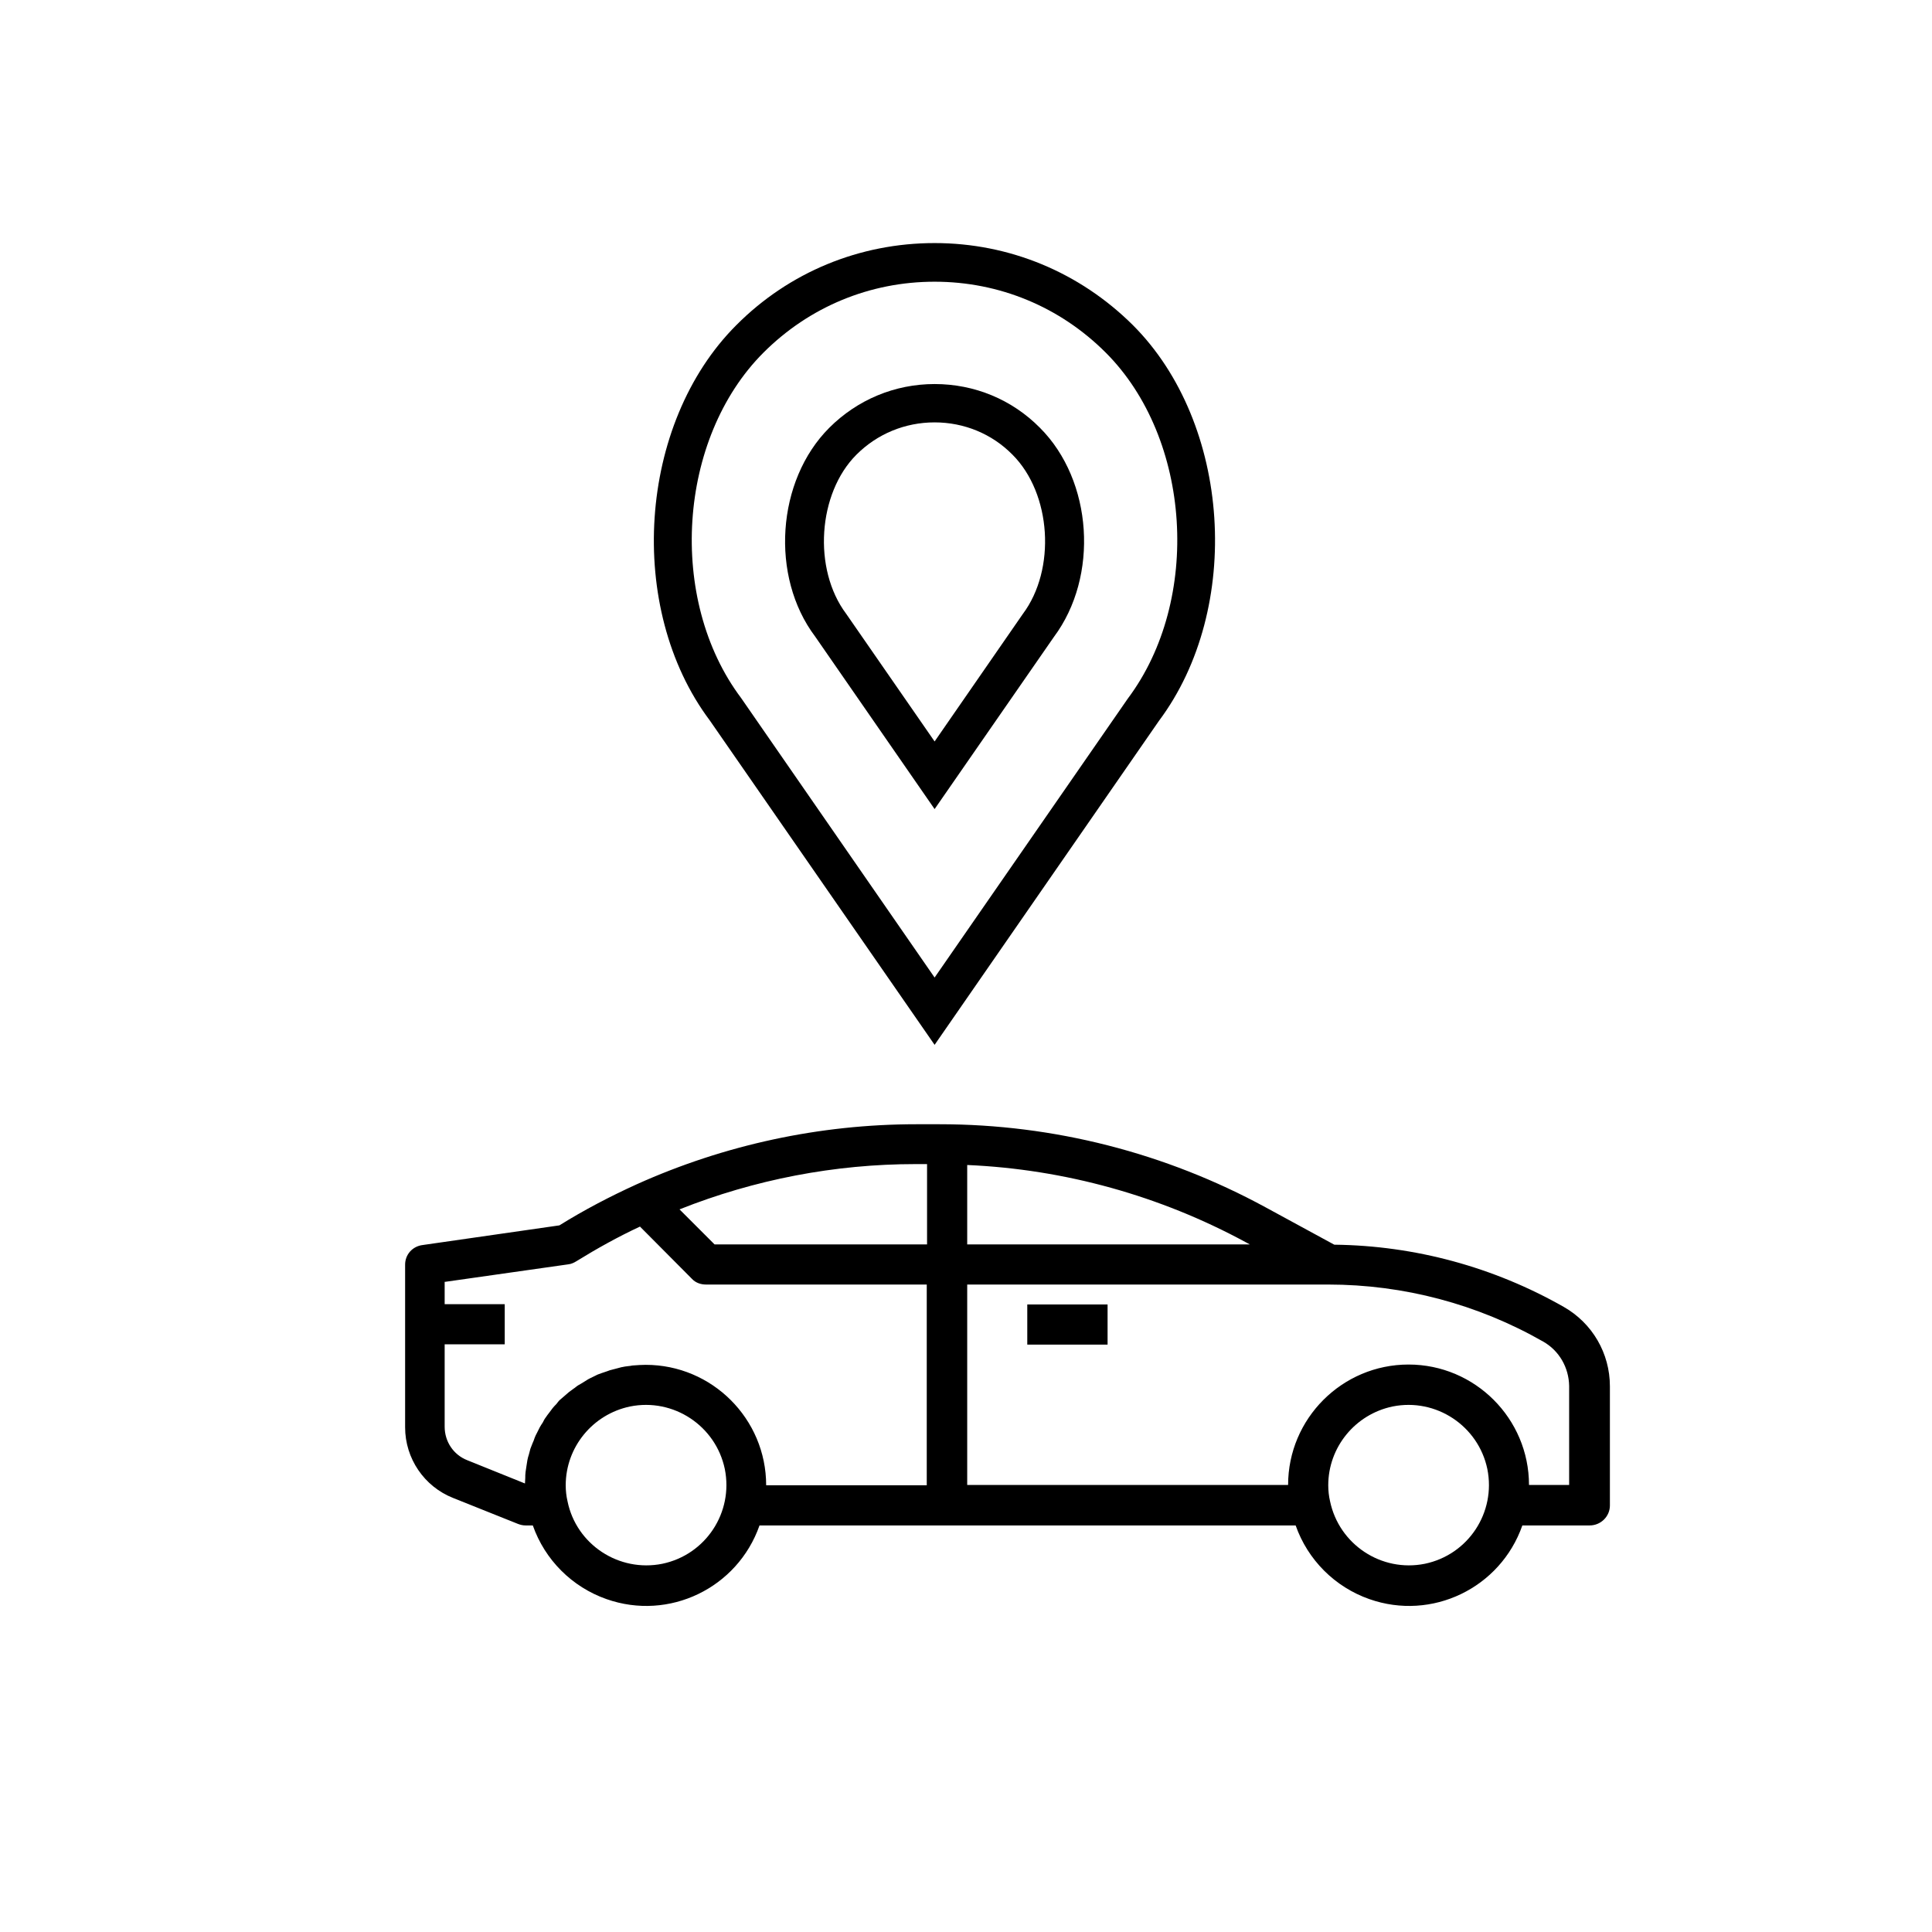
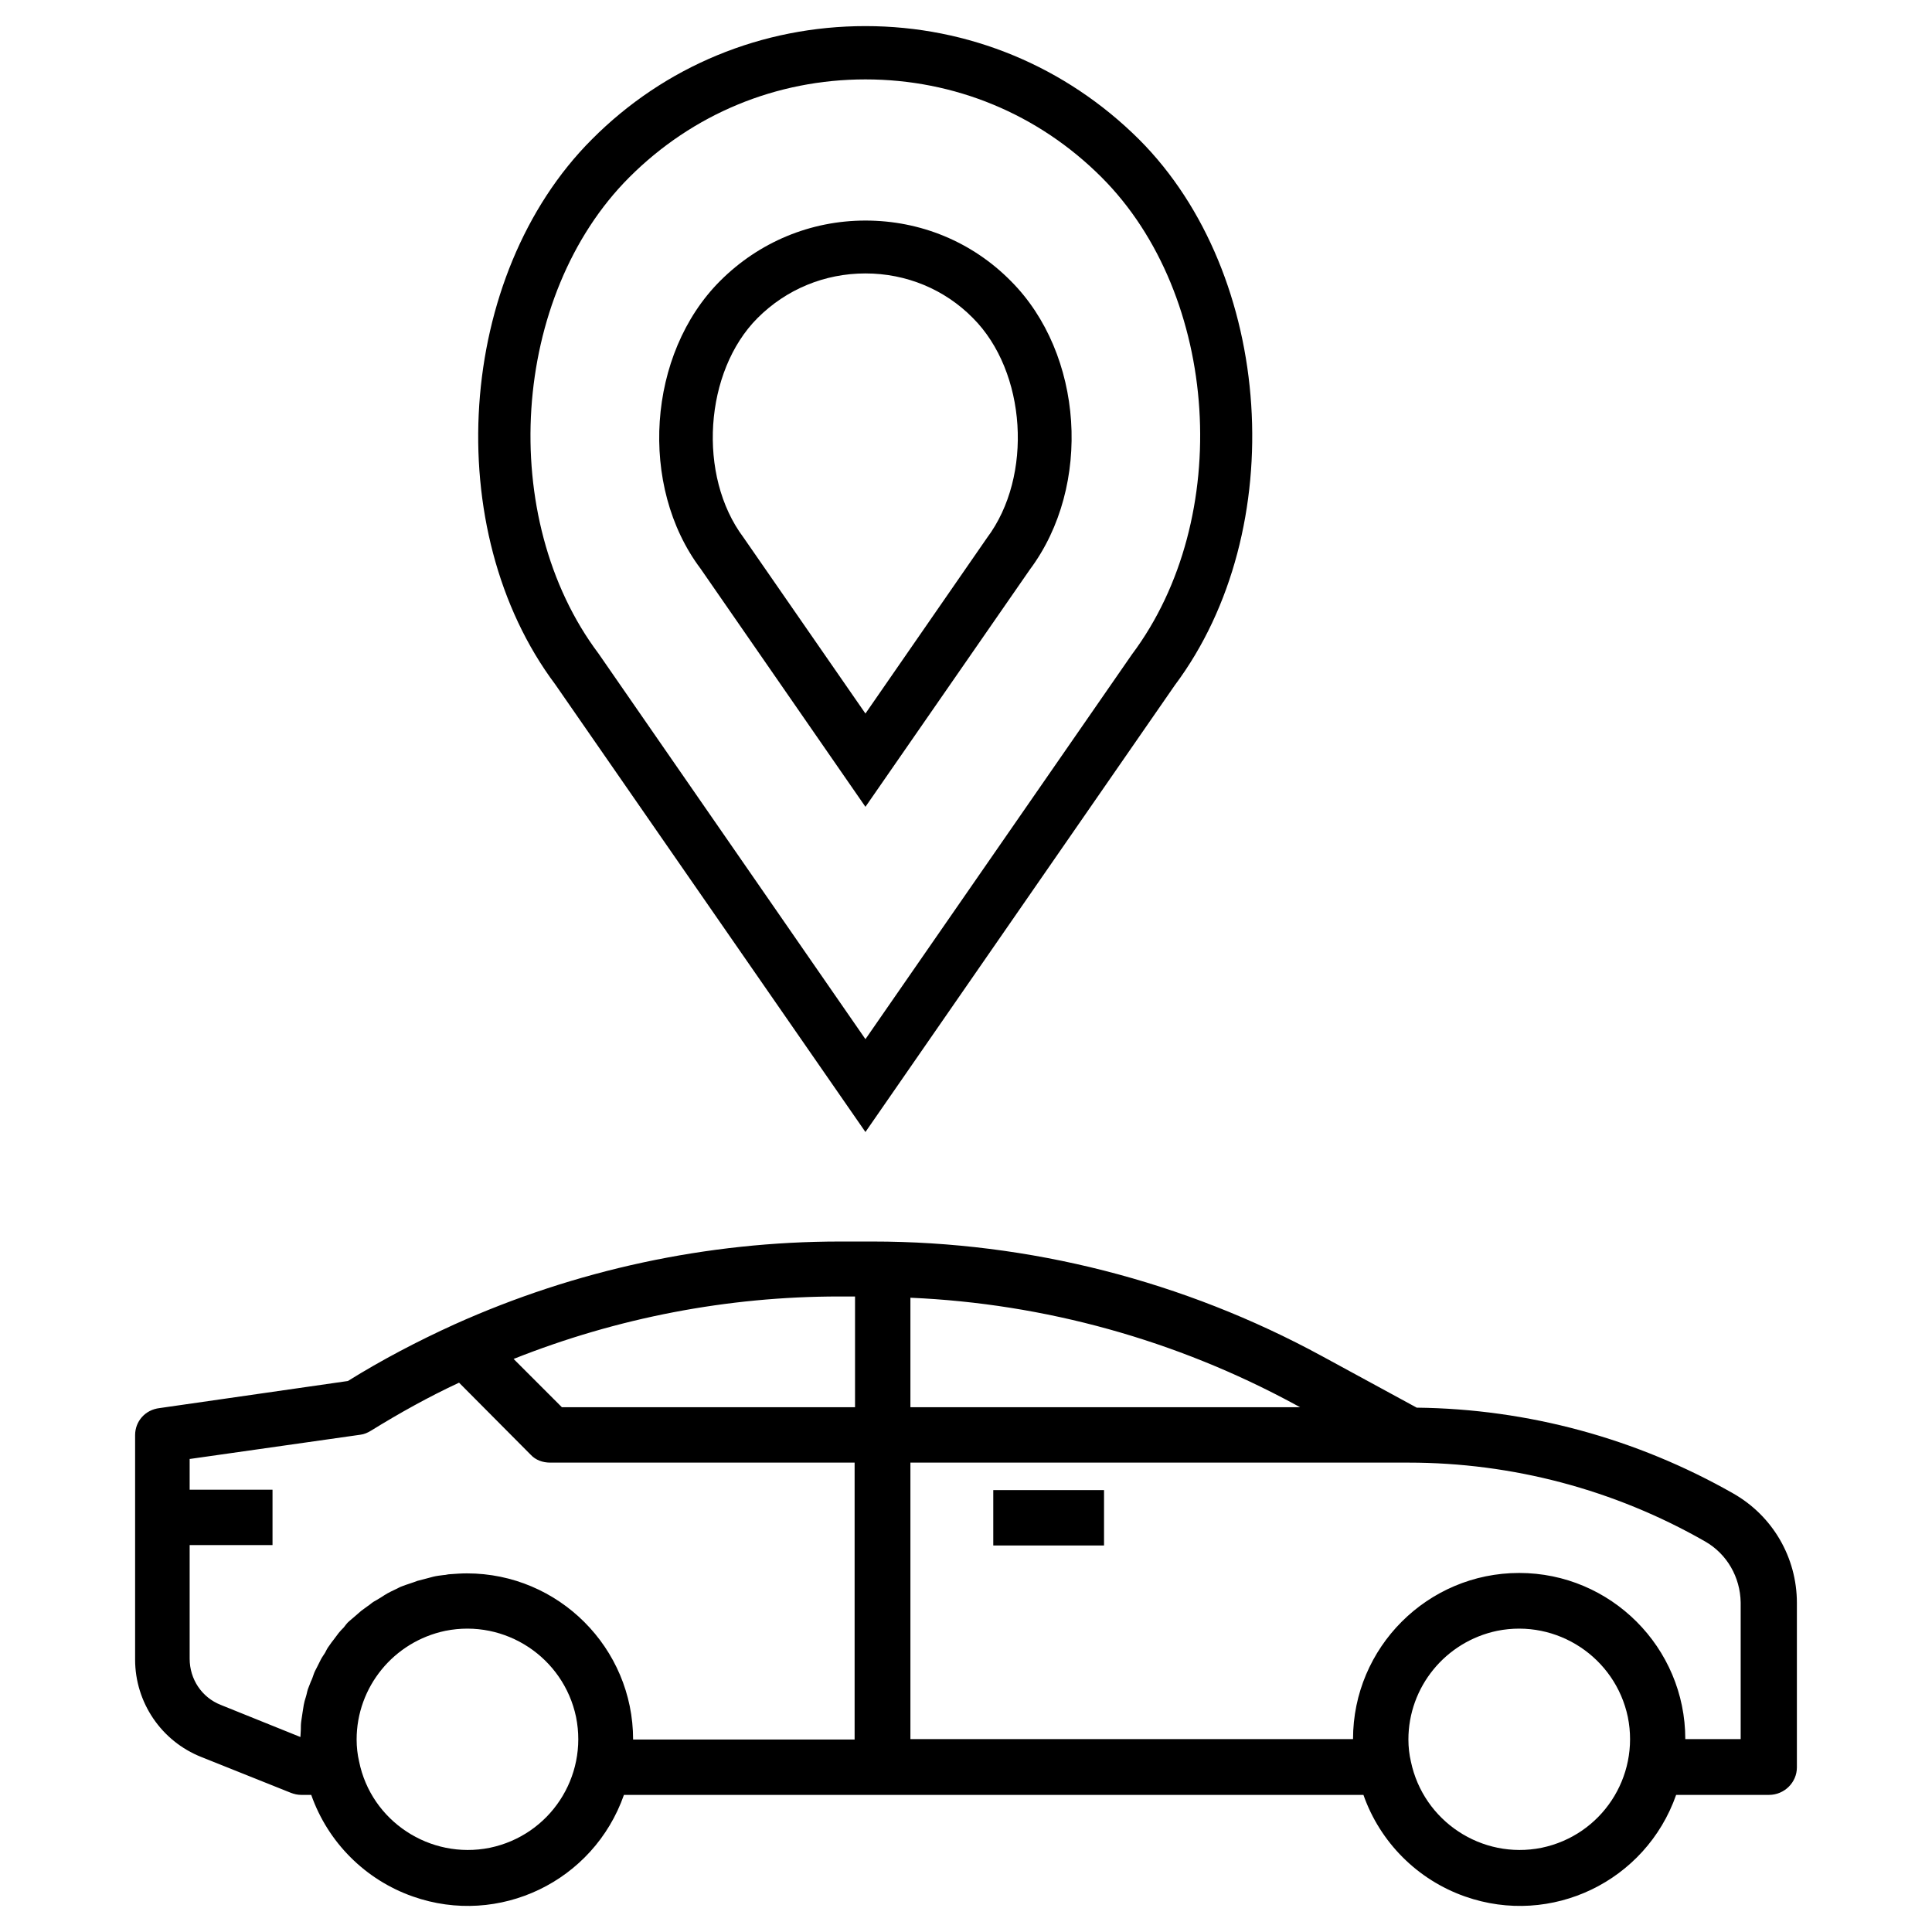
<svg xmlns="http://www.w3.org/2000/svg" width="64px" height="64px" viewBox="0 0 64 64" version="1.1" id="SVGRoot">
  <defs id="defs5305" />
  <g id="layer1">
-     <path class="st8" d="m 30.96,34.612 -7.45,-10.75 c -2.78,-3.71 -2.38,-9.83 0.88,-13.09 1.75,-1.76 4.09,-2.72 6.57,-2.72 2.48,0 4.81,0.97 6.57,2.72 3.25,3.25 3.65,9.38 0.86,13.11 z m 0,-25.28 c -2.14,0 -4.15,0.83 -5.67,2.35 -2.84,2.84 -3.19,8.18 -0.74,11.44 l 6.41,9.26 6.4,-9.24 c 2.45,-3.27 2.11,-8.62 -0.73,-11.46 -1.52,-1.52 -3.53,-2.35 -5.67,-2.35" id="path5180" />
-     <path class="st8" d="m 30.96,26.802 -3.96,-5.72 c -1.49,-1.98 -1.28,-5.16 0.47,-6.91 0.93,-0.93 2.17,-1.45 3.49,-1.45 1.32,0 2.56,0.51 3.49,1.45 1.75,1.75 1.96,4.92 0.46,6.93 z m 0,-12.81 c -0.98,0 -1.9,0.38 -2.59,1.07 -1.28,1.28 -1.45,3.79 -0.34,5.27 l 2.93,4.23 2.92,-4.22 c 1.11,-1.48 0.95,-3.99 -0.34,-5.28 -0.68,-0.69 -1.6,-1.07 -2.58,-1.07" id="path5182" />
-     <rect x="34.03" y="43.212" class="st8" width="2.66" height="1.33" id="rect5200" />
-     <path class="st8" d="m 13.42,41.892 v 5.39 c 0,1.03 0.63,1.96 1.59,2.34 l 2.15,0.86 c 0.08,0.03 0.16,0.05 0.25,0.05 h 0.24 c 0.4,1.14 1.3,2.04 2.44,2.44 2.07,0.73 4.34,-0.36 5.07,-2.44 h 17.76 c 0.4,1.14 1.3,2.04 2.44,2.44 2.07,0.73 4.34,-0.36 5.07,-2.44 h 2.23 c 0.37,0 0.67,-0.3 0.67,-0.66 v -3.95 c 0,-1.09 -0.58,-2.09 -1.53,-2.63 -2.32,-1.32 -4.93,-2.03 -7.6,-2.06 l -2.28,-1.24 c -3.31,-1.8 -7.02,-2.75 -10.79,-2.75 h -0.78 c -3.19,0 -6.35,0.68 -9.26,1.99 -0.88,0.4 -1.74,0.85 -2.56,1.36 l -4.52,0.65 c -0.35,0.04 -0.59,0.32 -0.59,0.65 m 30.58,7.31 c 0,-1.26 0.89,-2.35 2.13,-2.61 1.44,-0.29 2.84,0.64 3.14,2.07 0.29,1.44 -0.63,2.84 -2.07,3.14 -1.44,0.29 -2.84,-0.64 -3.14,-2.07 -0.04,-0.17 -0.06,-0.35 -0.06,-0.53 m -11.96,-6.65 H 44 c 2.5,0 4.95,0.65 7.12,1.89 0.53,0.3 0.85,0.86 0.86,1.47 v 3.28 h -1.33 c 0,-2.2 -1.79,-3.99 -3.99,-3.99 -2.2,0 -3.99,1.79 -3.99,3.99 H 32.04 Z m 0,-3.96 c 3.23,0.14 6.39,1.02 9.23,2.56 l 0.13,0.07 h -9.36 z m -1.33,2.63 h -7.04 l -1.16,-1.16 c 2.49,-0.99 5.14,-1.5 7.82,-1.5 h 0.38 z m -11.97,7.98 c 0,-1.26 0.89,-2.35 2.13,-2.61 1.44,-0.29 2.84,0.64 3.14,2.07 0.29,1.44 -0.63,2.84 -2.07,3.14 -1.44,0.29 -2.85,-0.64 -3.14,-2.07 -0.04,-0.17 -0.06,-0.35 -0.06,-0.53 m -3.99,-6.74 4.08,-0.58 c 0.09,-0.01 0.18,-0.05 0.26,-0.1 0.68,-0.42 1.38,-0.81 2.11,-1.15 l 1.72,1.73 c 0.12,0.13 0.29,0.19 0.47,0.19 h 7.31 v 6.65 h -5.32 c 0,-2.2 -1.79,-3.99 -3.99,-3.99 -0.14,0 -0.27,0.01 -0.41,0.02 -0.05,0 -0.1,0.02 -0.15,0.02 -0.08,0.01 -0.17,0.02 -0.25,0.04 -0.05,0.01 -0.1,0.03 -0.15,0.04 -0.08,0.02 -0.15,0.04 -0.23,0.06 -0.06,0.02 -0.1,0.04 -0.17,0.06 -0.07,0.02 -0.14,0.05 -0.2,0.07 -0.06,0.02 -0.1,0.05 -0.17,0.08 -0.06,0.03 -0.13,0.06 -0.18,0.09 -0.05,0.03 -0.1,0.06 -0.16,0.1 -0.06,0.04 -0.12,0.07 -0.17,0.1 -0.05,0.03 -0.1,0.08 -0.15,0.11 -0.05,0.04 -0.1,0.07 -0.15,0.11 -0.05,0.04 -0.1,0.09 -0.15,0.13 -0.05,0.04 -0.09,0.08 -0.14,0.12 -0.05,0.04 -0.09,0.1 -0.13,0.15 -0.04,0.04 -0.08,0.08 -0.12,0.13 -0.04,0.05 -0.08,0.11 -0.12,0.16 -0.04,0.05 -0.07,0.09 -0.11,0.15 -0.04,0.05 -0.07,0.11 -0.1,0.17 -0.03,0.05 -0.07,0.1 -0.1,0.16 -0.03,0.06 -0.06,0.12 -0.09,0.18 -0.03,0.06 -0.06,0.11 -0.08,0.17 -0.02,0.06 -0.04,0.12 -0.07,0.18 -0.02,0.06 -0.05,0.12 -0.07,0.18 -0.02,0.06 -0.03,0.13 -0.05,0.19 -0.02,0.06 -0.04,0.13 -0.05,0.19 -0.01,0.06 -0.02,0.13 -0.03,0.19 -0.01,0.07 -0.02,0.13 -0.03,0.2 -0.01,0.07 -0.01,0.14 -0.01,0.2 0,0.06 -0.01,0.12 -0.01,0.18 l -1.91,-0.77 c -0.46,-0.18 -0.75,-0.62 -0.75,-1.11 v -2.73 h 1.99 v -1.33 h -1.99 v -0.74 z" id="path5202" />
+     <g id="g5103" transform="matrix(1.379318,0,0,1.379318,-14.03474,-10.24162)">
+       <path id="path5180" d="m 30.96,34.612 -7.45,-10.75 c -2.78,-3.71 -2.38,-9.83 0.88,-13.09 1.75,-1.76 4.09,-2.72 6.57,-2.72 2.48,0 4.81,0.97 6.57,2.72 3.25,3.25 3.65,9.38 0.86,13.11 z m 0,-25.28 c -2.14,0 -4.15,0.83 -5.67,2.35 -2.84,2.84 -3.19,8.18 -0.74,11.44 l 6.41,9.26 6.4,-9.24 c 2.45,-3.27 2.11,-8.62 -0.73,-11.46 -1.52,-1.52 -3.53,-2.35 -5.67,-2.35" class="st8" />
+       <path id="path5182" d="m 30.96,26.802 -3.96,-5.72 c -1.49,-1.98 -1.28,-5.16 0.47,-6.91 0.93,-0.93 2.17,-1.45 3.49,-1.45 1.32,0 2.56,0.51 3.49,1.45 1.75,1.75 1.96,4.92 0.46,6.93 z m 0,-12.81 c -0.98,0 -1.9,0.38 -2.59,1.07 -1.28,1.28 -1.45,3.79 -0.34,5.27 l 2.93,4.23 2.92,-4.22 c 1.11,-1.48 0.95,-3.99 -0.34,-5.28 -0.68,-0.69 -1.6,-1.07 -2.58,-1.07" class="st8" />
+       <rect id="rect5200" height="1.33" width="2.66" class="st8" y="43.212" x="34.03" />
+       <path id="path5202" d="m 13.42,41.892 v 5.39 c 0,1.03 0.63,1.96 1.59,2.34 l 2.15,0.86 c 0.08,0.03 0.16,0.05 0.25,0.05 h 0.24 c 0.4,1.14 1.3,2.04 2.44,2.44 2.07,0.73 4.34,-0.36 5.07,-2.44 h 17.76 c 0.4,1.14 1.3,2.04 2.44,2.44 2.07,0.73 4.34,-0.36 5.07,-2.44 h 2.23 c 0.37,0 0.67,-0.3 0.67,-0.66 v -3.95 c 0,-1.09 -0.58,-2.09 -1.53,-2.63 -2.32,-1.32 -4.93,-2.03 -7.6,-2.06 l -2.28,-1.24 c -3.31,-1.8 -7.02,-2.75 -10.79,-2.75 h -0.78 c -3.19,0 -6.35,0.68 -9.26,1.99 -0.88,0.4 -1.74,0.85 -2.56,1.36 l -4.52,0.65 c -0.35,0.04 -0.59,0.32 -0.59,0.65 m 30.58,7.31 c 0,-1.26 0.89,-2.35 2.13,-2.61 1.44,-0.29 2.84,0.64 3.14,2.07 0.29,1.44 -0.63,2.84 -2.07,3.14 -1.44,0.29 -2.84,-0.64 -3.14,-2.07 -0.04,-0.17 -0.06,-0.35 -0.06,-0.53 m -11.96,-6.65 H 44 c 2.5,0 4.95,0.65 7.12,1.89 0.53,0.3 0.85,0.86 0.86,1.47 v 3.28 h -1.33 c 0,-2.2 -1.79,-3.99 -3.99,-3.99 -2.2,0 -3.99,1.79 -3.99,3.99 H 32.04 Z m 0,-3.96 c 3.23,0.14 6.39,1.02 9.23,2.56 l 0.13,0.07 h -9.36 z m -1.33,2.63 h -7.04 l -1.16,-1.16 c 2.49,-0.99 5.14,-1.5 7.82,-1.5 h 0.38 z m -11.97,7.98 c 0,-1.26 0.89,-2.35 2.13,-2.61 1.44,-0.29 2.84,0.64 3.14,2.07 0.29,1.44 -0.63,2.84 -2.07,3.14 -1.44,0.29 -2.85,-0.64 -3.14,-2.07 -0.04,-0.17 -0.06,-0.35 -0.06,-0.53 m -3.99,-6.74 4.08,-0.58 c 0.09,-0.01 0.18,-0.05 0.26,-0.1 0.68,-0.42 1.38,-0.81 2.11,-1.15 l 1.72,1.73 c 0.12,0.13 0.29,0.19 0.47,0.19 h 7.31 v 6.65 h -5.32 c 0,-2.2 -1.79,-3.99 -3.99,-3.99 -0.14,0 -0.27,0.01 -0.41,0.02 -0.05,0 -0.1,0.02 -0.15,0.02 -0.08,0.01 -0.17,0.02 -0.25,0.04 -0.05,0.01 -0.1,0.03 -0.15,0.04 -0.08,0.02 -0.15,0.04 -0.23,0.06 -0.06,0.02 -0.1,0.04 -0.17,0.06 -0.07,0.02 -0.14,0.05 -0.2,0.07 -0.06,0.02 -0.1,0.05 -0.17,0.08 -0.06,0.03 -0.13,0.06 -0.18,0.09 -0.05,0.03 -0.1,0.06 -0.16,0.1 -0.06,0.04 -0.12,0.07 -0.17,0.1 -0.05,0.03 -0.1,0.08 -0.15,0.11 -0.05,0.04 -0.1,0.07 -0.15,0.11 -0.05,0.04 -0.1,0.09 -0.15,0.13 -0.05,0.04 -0.09,0.08 -0.14,0.12 -0.05,0.04 -0.09,0.1 -0.13,0.15 -0.04,0.04 -0.08,0.08 -0.12,0.13 -0.04,0.05 -0.08,0.11 -0.12,0.16 -0.04,0.05 -0.07,0.09 -0.11,0.15 -0.04,0.05 -0.07,0.11 -0.1,0.17 -0.03,0.05 -0.07,0.1 -0.1,0.16 -0.03,0.06 -0.06,0.12 -0.09,0.18 -0.03,0.06 -0.06,0.11 -0.08,0.17 -0.02,0.06 -0.04,0.12 -0.07,0.18 -0.02,0.06 -0.05,0.12 -0.07,0.18 -0.02,0.06 -0.03,0.13 -0.05,0.19 -0.02,0.06 -0.04,0.13 -0.05,0.19 -0.01,0.06 -0.02,0.13 -0.03,0.19 -0.01,0.07 -0.02,0.13 -0.03,0.2 -0.01,0.07 -0.01,0.14 -0.01,0.2 0,0.06 -0.01,0.12 -0.01,0.18 l -1.91,-0.77 c -0.46,-0.18 -0.75,-0.62 -0.75,-1.11 v -2.73 h 1.99 v -1.33 h -1.99 v -0.74 z" class="st8" />
+     </g>
  </g>
</svg>
